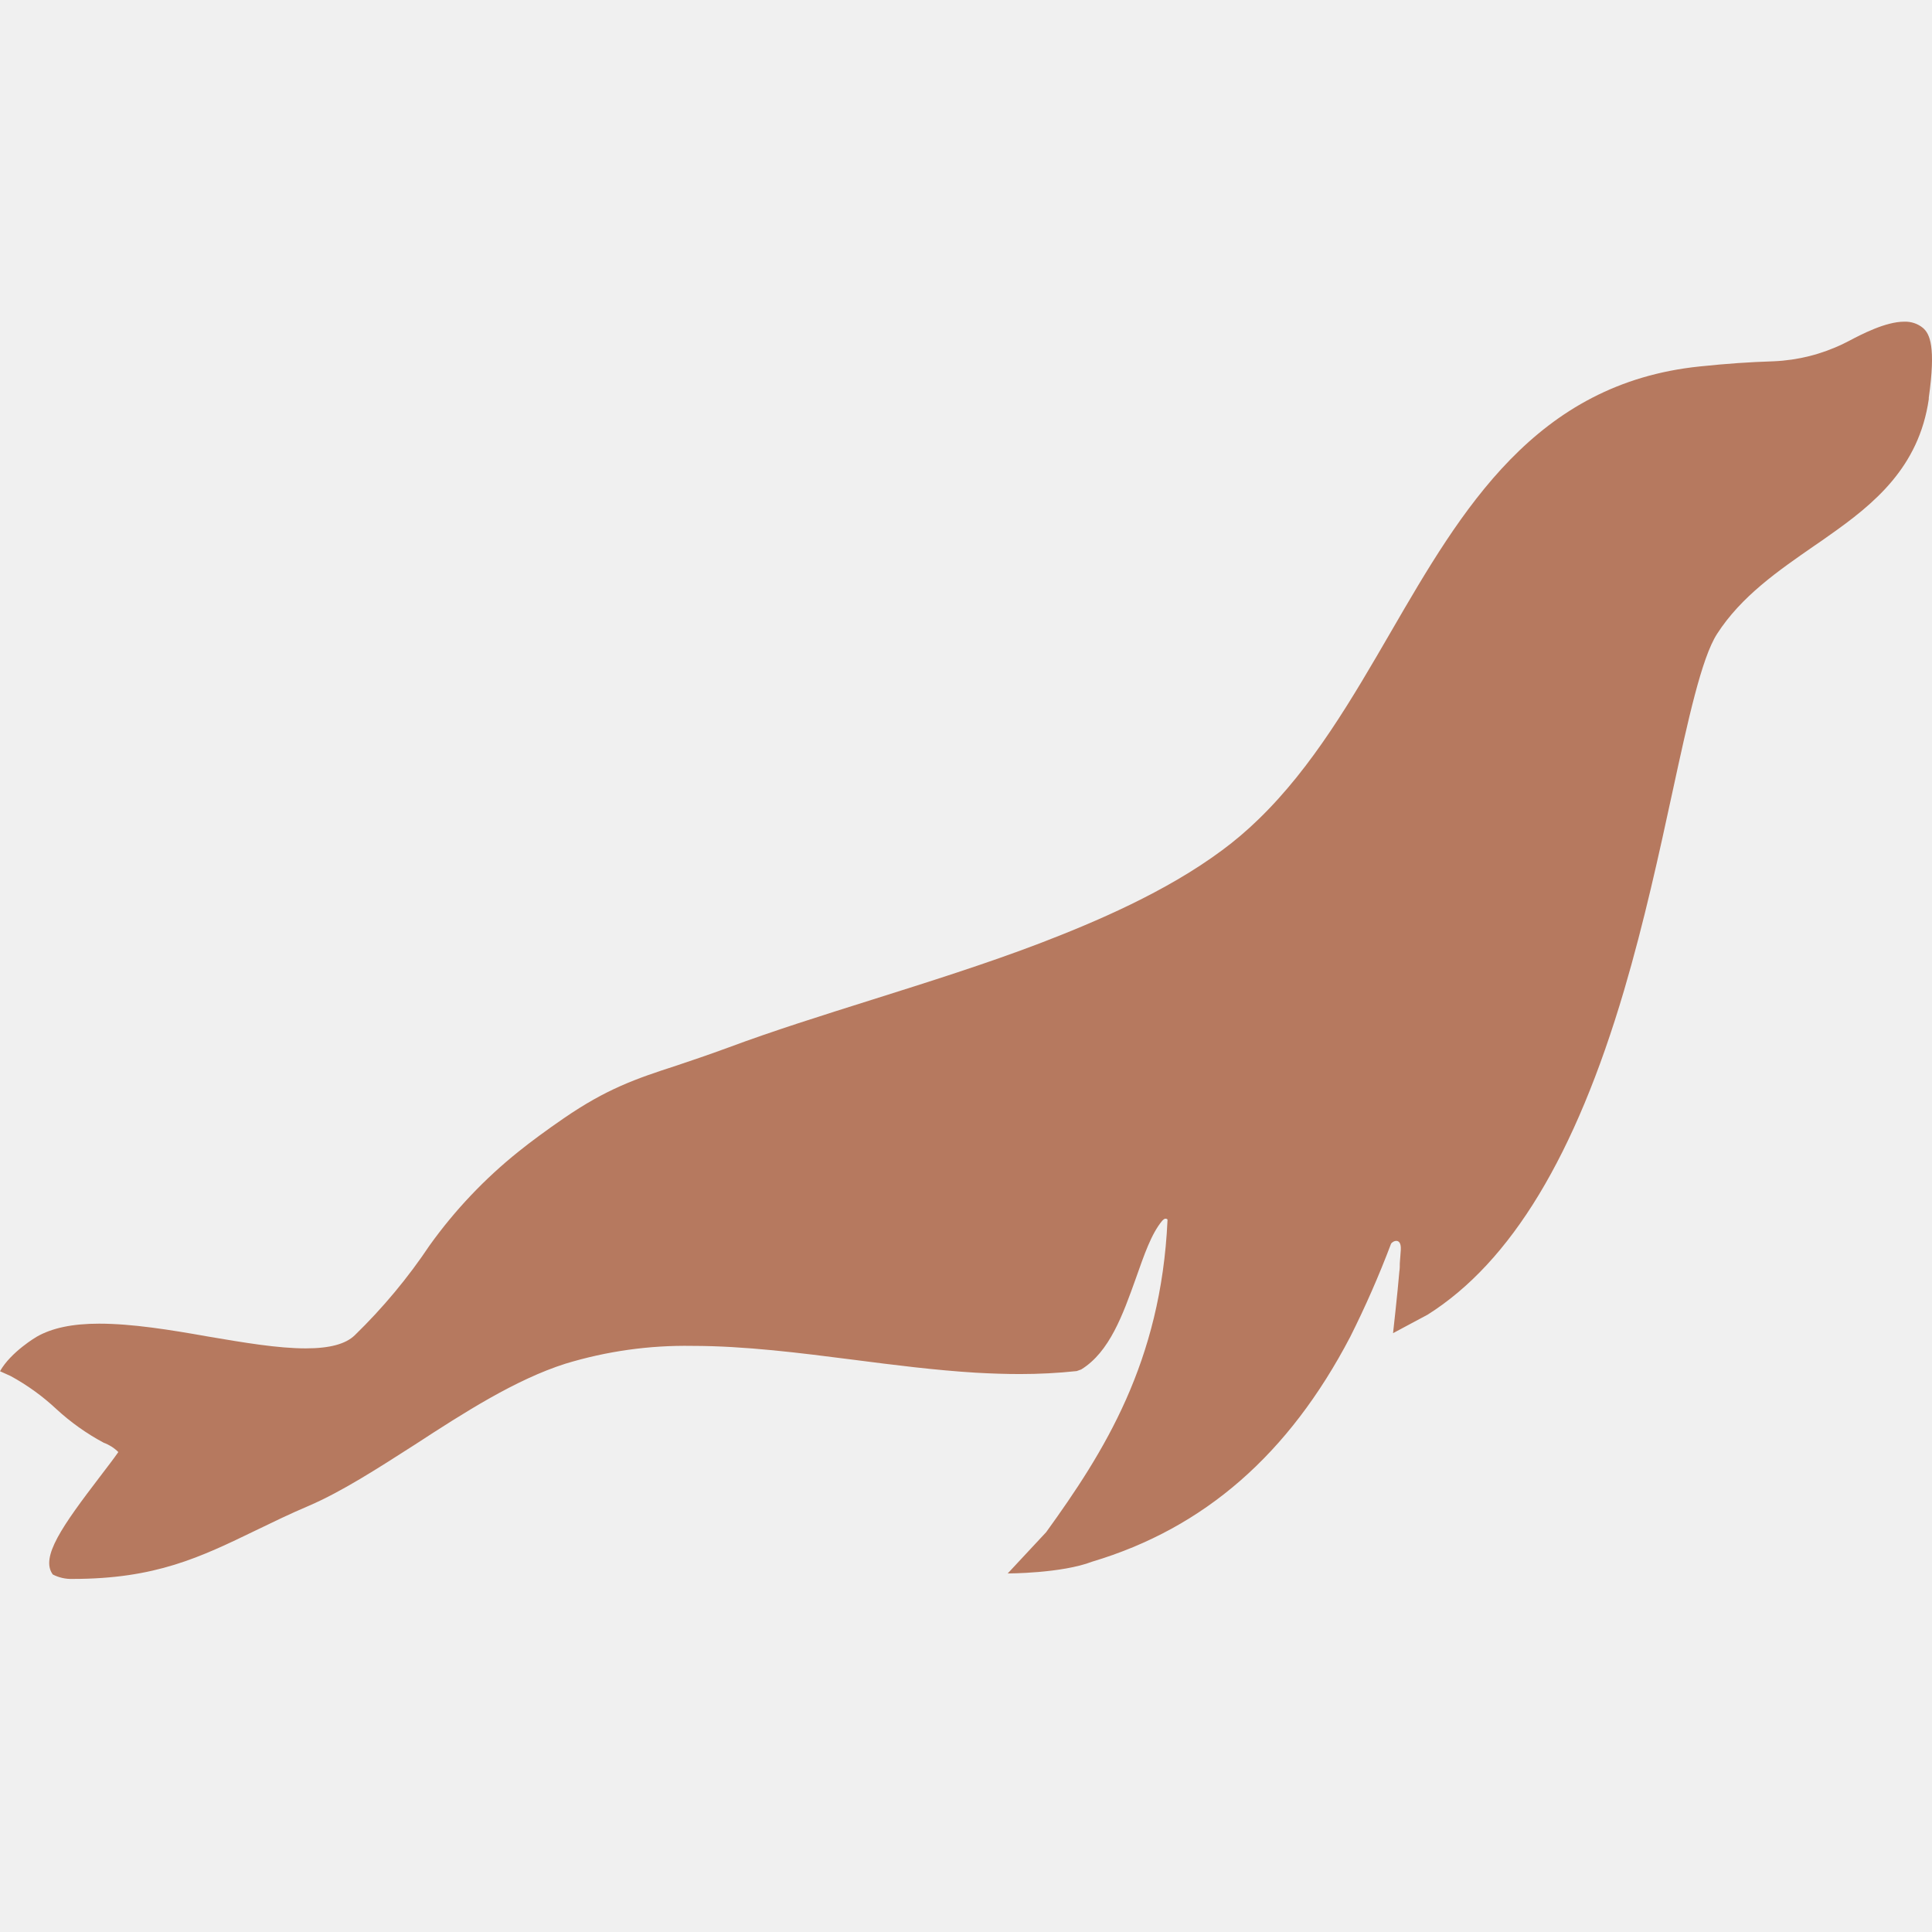
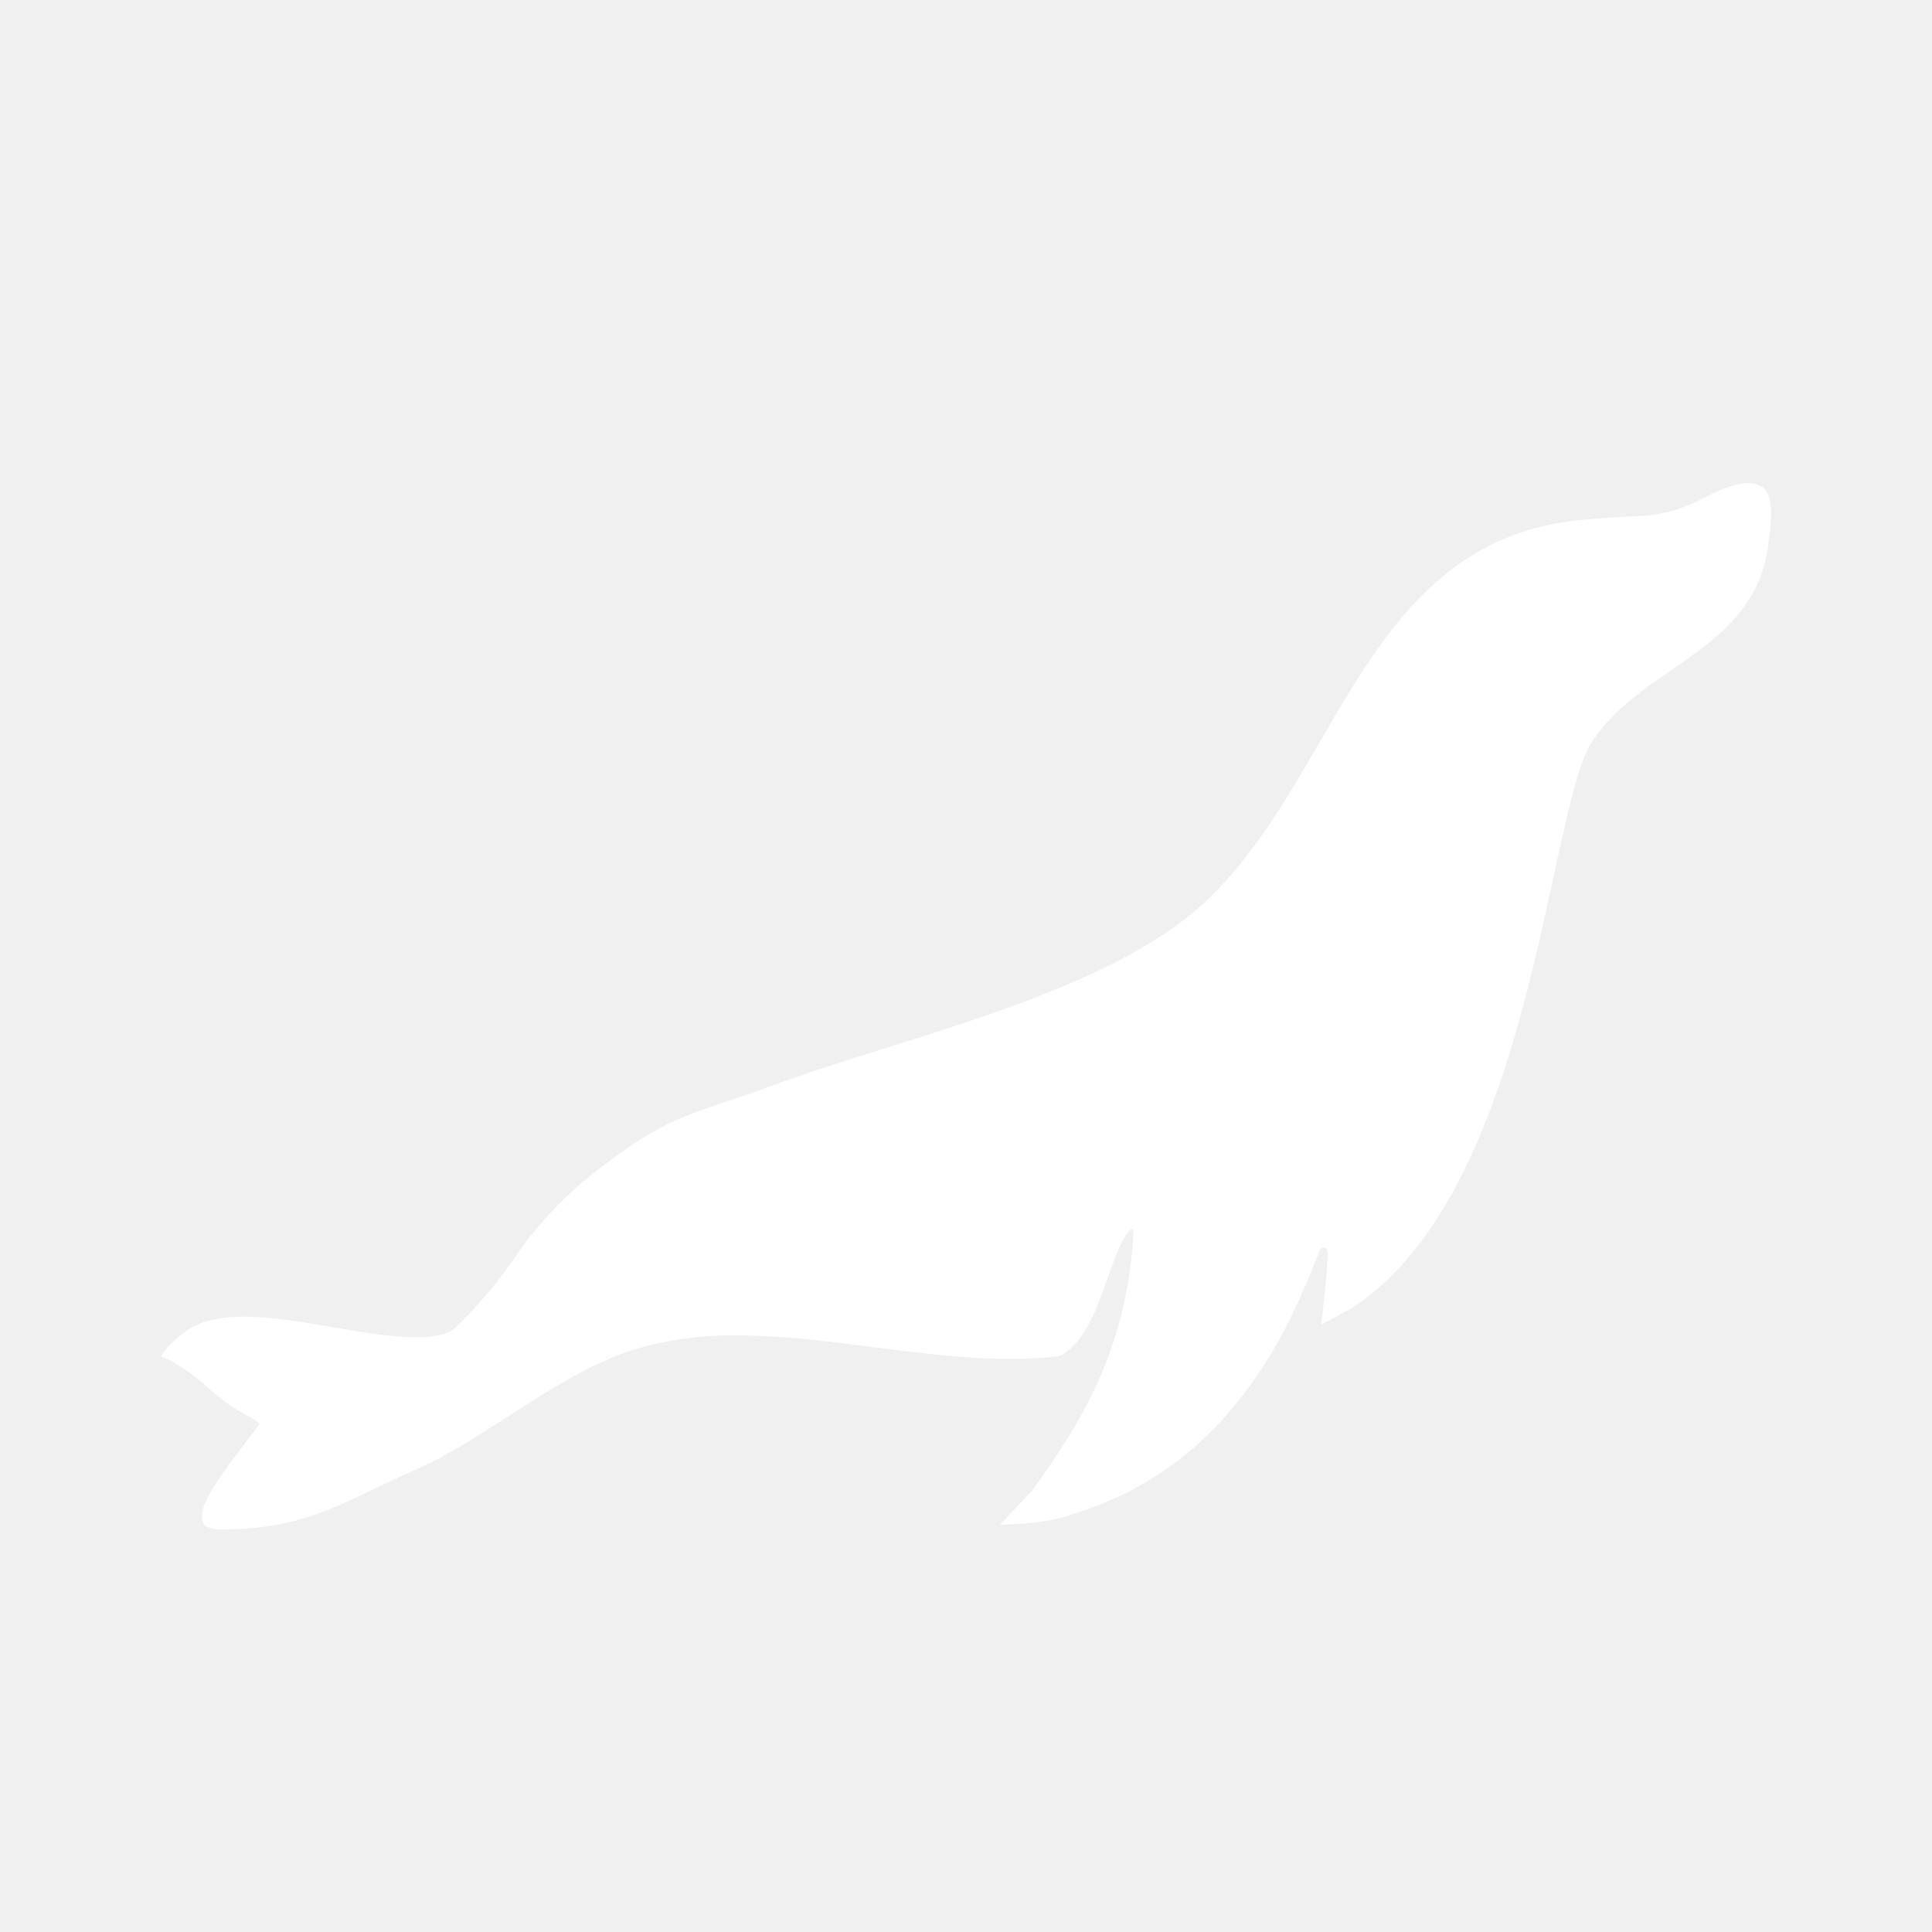
- <svg xmlns="http://www.w3.org/2000/svg" width="100%" height="100%" viewBox="0 0 24 24" fill="none">
-   <path d="M23.888 4.074C23.823 4.02 23.74 3.993 23.655 3.996C23.424 3.996 23.124 4.153 22.963 4.238L22.899 4.27C22.629 4.401 22.335 4.475 22.035 4.488C21.727 4.498 21.462 4.516 21.116 4.552C19.071 4.762 18.159 6.33 17.28 7.846C16.801 8.671 16.307 9.528 15.629 10.182C15.489 10.318 15.34 10.445 15.183 10.561C14.482 11.082 13.602 11.455 12.917 11.718C12.257 11.97 11.537 12.197 10.842 12.416C10.204 12.617 9.603 12.806 9.05 13.012C8.8 13.104 8.588 13.175 8.401 13.238C7.897 13.401 7.534 13.527 7.003 13.892C6.796 14.034 6.588 14.187 6.447 14.301C6.025 14.638 5.652 15.031 5.338 15.469C5.068 15.873 4.756 16.248 4.407 16.587C4.295 16.696 4.096 16.75 3.798 16.75C3.45 16.75 3.027 16.678 2.579 16.602C2.118 16.52 1.641 16.443 1.231 16.443C0.899 16.443 0.645 16.497 0.455 16.606C0.455 16.606 0.135 16.793 0 17.034L0.133 17.094C0.338 17.206 0.528 17.343 0.699 17.503C0.877 17.667 1.075 17.808 1.288 17.922C1.356 17.947 1.418 17.986 1.47 18.038C1.414 18.119 1.332 18.225 1.246 18.338C0.774 18.956 0.498 19.346 0.656 19.559C0.732 19.598 0.816 19.617 0.902 19.614C1.931 19.614 2.484 19.347 3.184 19.008C3.387 18.91 3.593 18.809 3.838 18.705C4.248 18.528 4.688 18.244 5.155 17.945C5.766 17.547 6.405 17.137 7.025 16.94C7.535 16.785 8.066 16.71 8.599 16.719C9.254 16.719 9.943 16.807 10.607 16.892C11.102 16.956 11.615 17.021 12.118 17.052C12.314 17.063 12.495 17.069 12.671 17.069C12.906 17.069 13.141 17.057 13.375 17.032L13.431 17.012C13.784 16.795 13.949 16.33 14.11 15.88C14.213 15.59 14.3 15.33 14.437 15.165C14.445 15.156 14.454 15.149 14.463 15.143C14.47 15.139 14.477 15.138 14.485 15.139C14.492 15.14 14.498 15.144 14.503 15.149C14.503 15.149 14.503 15.153 14.503 15.162C14.422 16.922 13.713 18.04 12.996 19.033L12.518 19.546C12.518 19.546 13.188 19.546 13.569 19.399C14.96 18.983 16.01 18.067 16.774 16.605C16.962 16.23 17.131 15.845 17.279 15.453C17.292 15.42 17.412 15.359 17.401 15.529C17.397 15.579 17.393 15.634 17.389 15.692C17.389 15.727 17.389 15.762 17.383 15.797C17.363 16.043 17.305 16.561 17.305 16.561L17.735 16.331C18.771 15.677 19.569 14.356 20.175 12.302C20.427 11.446 20.612 10.595 20.774 9.847C20.969 8.947 21.137 8.175 21.329 7.876C21.631 7.406 22.092 7.089 22.538 6.78C22.598 6.738 22.66 6.698 22.719 6.654C23.28 6.26 23.837 5.806 23.96 4.959V4.941C24.049 4.309 23.974 4.148 23.888 4.074Z" fill="#B6795F" />
+ <svg xmlns="http://www.w3.org/2000/svg" width="24" height="24" viewBox="0 0 24 24" fill="none">
+   <path d="M21.908 6.067C21.854 6.022 21.785 5.998 21.714 6C21.521 6 21.271 6.133 21.138 6.199C21.114 6.211 21.096 6.221 21.084 6.227C20.859 6.337 20.614 6.4 20.365 6.411C20.108 6.419 19.886 6.435 19.599 6.464C17.892 6.639 17.134 7.944 16.402 9.206C16.002 9.893 15.591 10.602 15.026 11.152C14.909 11.265 14.785 11.371 14.654 11.467C14.07 11.902 13.336 12.21 12.763 12.429C12.213 12.638 11.613 12.828 11.033 13.01C10.5 13.176 10.001 13.334 9.539 13.505C9.331 13.582 9.154 13.642 8.998 13.693C8.579 13.833 8.275 13.934 7.833 14.236C7.661 14.354 7.488 14.482 7.368 14.577C7.017 14.857 6.706 15.184 6.445 15.549C6.221 15.885 5.962 16.197 5.673 16.48C5.58 16.571 5.414 16.612 5.166 16.612C4.875 16.612 4.522 16.553 4.149 16.489C3.765 16.422 3.367 16.356 3.027 16.356C2.749 16.356 2.538 16.401 2.379 16.493C2.379 16.493 2.112 16.648 2 16.849L2.11 16.899C2.282 16.992 2.441 17.106 2.583 17.238C2.731 17.375 2.896 17.492 3.073 17.587C3.13 17.61 3.181 17.644 3.224 17.688C3.178 17.754 3.109 17.844 3.038 17.937C2.644 18.452 2.415 18.777 2.546 18.953C2.608 18.985 2.676 19.002 2.746 19C3.604 19 4.065 18.777 4.648 18.495C4.817 18.414 4.992 18.329 5.191 18.243C5.532 18.096 5.899 17.86 6.288 17.61C6.803 17.278 7.335 16.938 7.851 16.773C8.276 16.644 8.718 16.581 9.162 16.589C9.71 16.589 10.282 16.662 10.836 16.733C11.249 16.786 11.676 16.84 12.095 16.866C12.258 16.876 12.409 16.88 12.556 16.88C12.752 16.881 12.948 16.871 13.143 16.849L13.19 16.833C13.484 16.652 13.622 16.265 13.755 15.89C13.841 15.65 13.913 15.433 14.025 15.292C14.032 15.285 14.039 15.279 14.047 15.274C14.053 15.271 14.059 15.27 14.065 15.27C14.071 15.271 14.077 15.274 14.081 15.279C14.081 15.279 14.081 15.279 14.081 15.29C14.01 16.755 13.422 17.685 12.825 18.512L12.425 18.939C12.425 18.939 12.983 18.939 13.301 18.817C14.46 18.47 15.336 17.707 15.972 16.491C16.13 16.178 16.27 15.858 16.393 15.531C16.404 15.503 16.505 15.454 16.495 15.597C16.495 15.639 16.489 15.685 16.485 15.73C16.485 15.759 16.481 15.789 16.48 15.818C16.463 16.017 16.413 16.454 16.413 16.454L16.771 16.262C17.637 15.715 18.302 14.618 18.805 12.908C19.015 12.196 19.169 11.489 19.305 10.865C19.467 10.118 19.607 9.473 19.77 9.224C20.022 8.833 20.406 8.569 20.777 8.313L20.929 8.208C21.395 7.88 21.86 7.502 21.963 6.798V6.782C22.043 6.262 21.98 6.128 21.908 6.067Z" fill="white" />
</svg>
